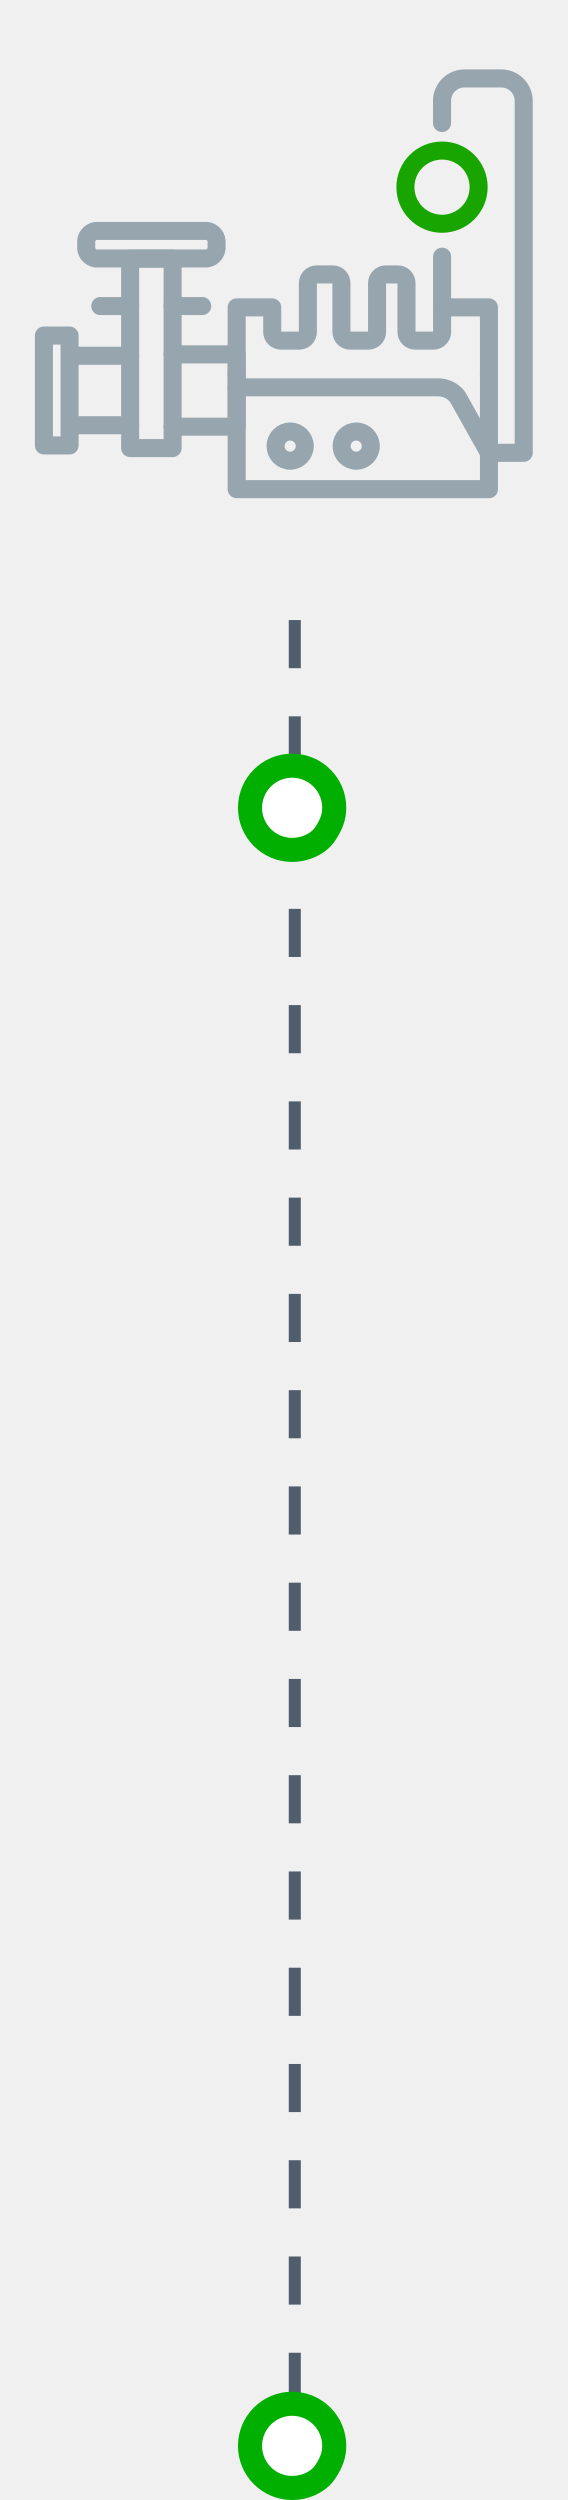
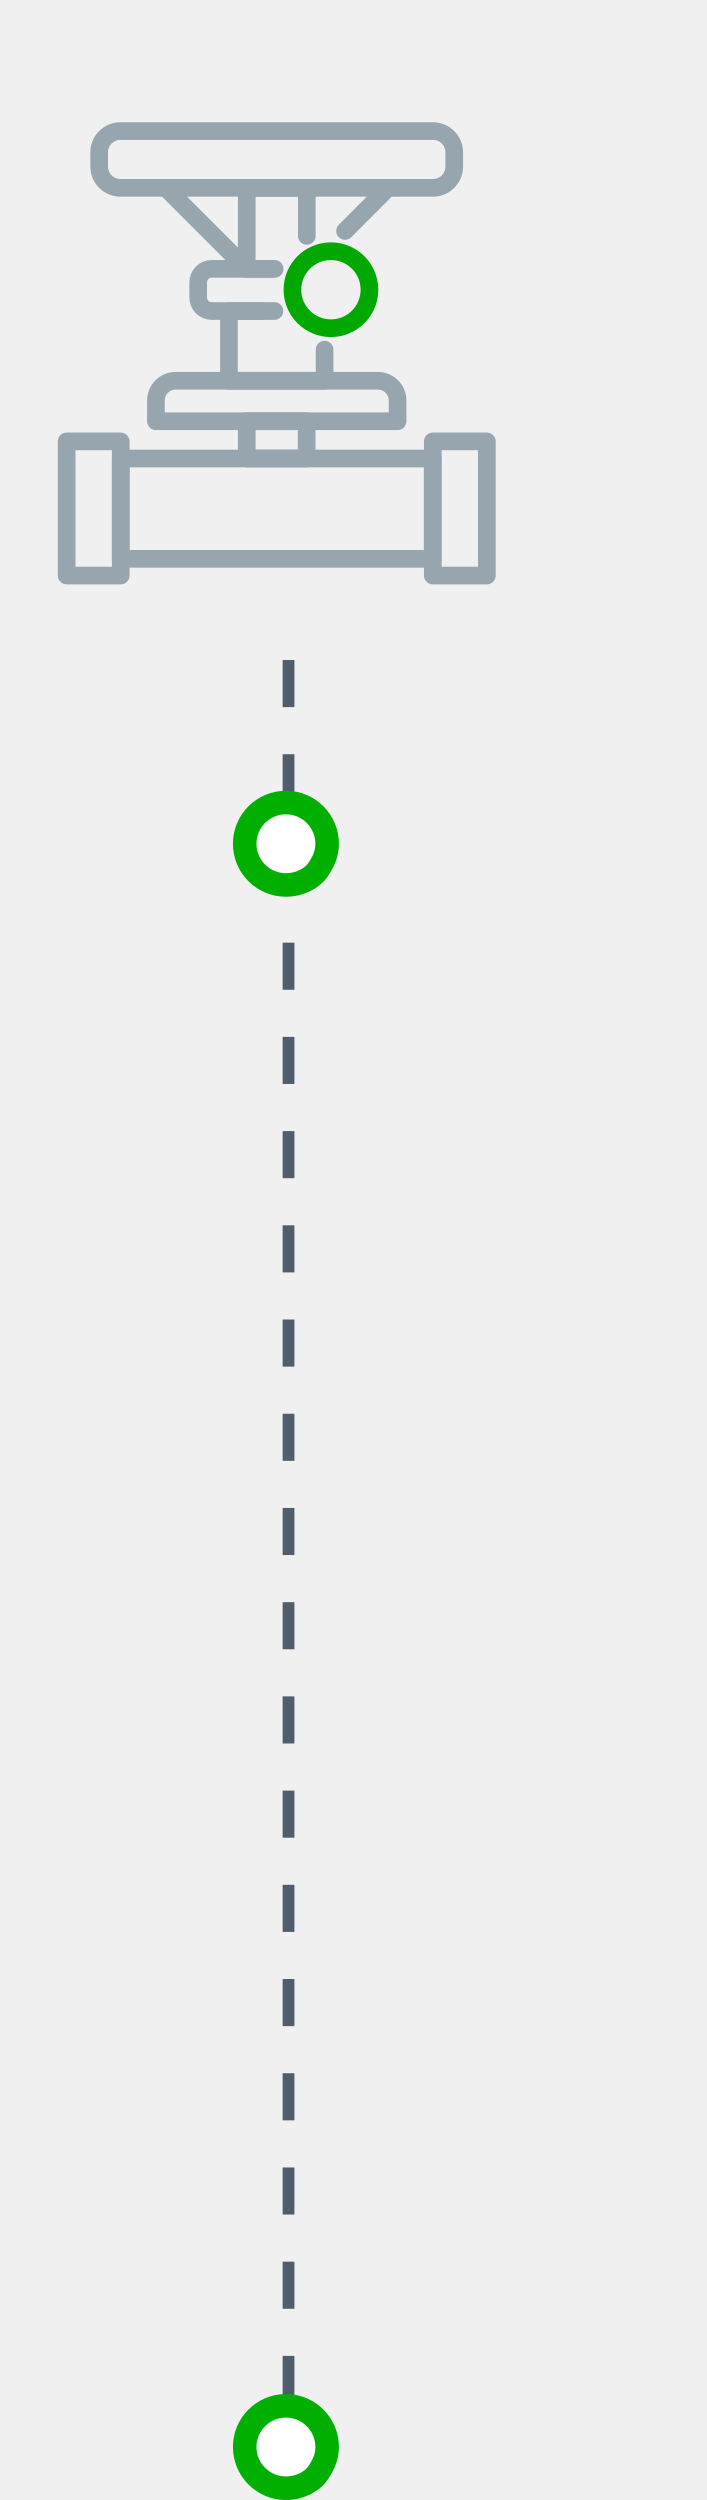
- <svg xmlns="http://www.w3.org/2000/svg" width="47.173" height="207.769">
-   <g data-name="Grupo 18297">
-     <g data-name="Grupo 15261">
-       <g data-name="Grupo 15275">
-         <path data-name="Rectángulo 3799-2" fill="none" d="M0 0h47.173v47.173H0z" />
-         <g data-name="Grupo 15274">
-           <g data-name="Grupo 15272">
-             <g data-name="Grupo 15271" fill="none" stroke="#97a5af" stroke-linecap="round" stroke-linejoin="round" stroke-width="1.5">
-               <path data-name="Línea 2934" d="M10.816 25.436H8.333" />
-               <path data-name="Línea 2935" d="M16.807 25.436h-2.462" />
-               <path data-name="Trazado 12607" d="M17.997 20.216a.93.93 0 00-.79-1.024H7.954a.93.93 0 00-.79 1.024v.24a.93.93 0 00.79 1.024h9.253a.93.93 0 00.79-1.024z" />
-               <path data-name="Línea 2936" d="M10.816 29.568H6.263" />
-               <path data-name="Trazado 12608" d="M14.345 35.459h5.325v-6.01h-5.325" />
-               <path data-name="Línea 2937" d="M5.851 35.339h4.965" />
-               <path data-name="Rectángulo 5185" d="M3.65 27.888h2.132v9.132H3.65z" />
-               <path data-name="Rectángulo 5186" d="M10.816 21.498h3.529v15.741h-3.529z" />
-             </g>
-           </g>
-           <g data-name="Grupo 15273" fill="none" stroke="#97a5af" stroke-linecap="round" stroke-linejoin="round" stroke-width="1.5" transform="translate(.087 .087)">
-             <path data-name="Trazado 12609" d="M19.582 30.98v9.588h20.964V30.98" />
-             <path data-name="Trazado 12610" d="M22.537 25.459h-2.955v5.521" />
-             <path data-name="Trazado 12611" d="M40.546 30.98v-5.521h-3.9" />
-             <path data-name="Trazado 12612" d="M36.649 10.138V8.3a1.869 1.869 0 011.869-1.87h3.049a1.87 1.87 0 011.87 1.87v29.245h-2.891l-2.62-4.676a2.067 2.067 0 00-1.6-.765H19.582" />
-             <path data-name="Trazado 12613" d="M22.537 25.719V27.5a.722.722 0 00.722.722h1.517a.722.722 0 00.724-.722v-4.059a.722.722 0 01.722-.722h1.344a.722.722 0 01.722.722V27.5a.722.722 0 00.722.722h1.518a.723.723 0 00.722-.722v-4.059a.722.722 0 01.722-.722h1a.722.722 0 01.722.722V27.5a.722.722 0 00.722.722h1.518a.723.723 0 00.722-.722v-6.256" />
-             <circle data-name="Elipse 2464" cx="1.213" cy="1.213" r="1.213" transform="translate(22.815 35.774)" />
-             <circle data-name="Elipse 2465" cx="1.213" cy="1.213" r="1.213" transform="translate(28.303 35.774)" />
-           </g>
+ <svg xmlns="http://www.w3.org/2000/svg" width="60" height="212.28">
+   <g data-name="Grupo 18299">
+     <g fill="none">
+       <path data-name="Rectángulo 5514" d="M0 0h60v60H0z" />
+       <path data-name="Rectángulo 5515" d="M0 0h60v60H0z" />
+       <g data-name="Grupo 18298">
+         <g data-name="Grupo 18297" stroke="#97a5af" stroke-linecap="round" stroke-linejoin="round" stroke-width="1.5">
+           <path data-name="Trazado 18872" d="M33.76 35.77H13.24v-1.76a1.677 1.677 0 011.68-1.68h17.16a1.677 1.677 0 011.68 1.68v1.76z" />
+           <path data-name="Trazado 18873" d="M23.3 26.41h-3.86v5.92h8.12v-2.64" />
+           <path data-name="Trazado 18874" d="M22.27 26.41h-4.3a1.139 1.139 0 01-1.14-1.14v-1.3a1.139 1.139 0 011.14-1.14h5.16" />
+           <path data-name="Trazado 18875" d="M26.05 20.03v-4.08h-5.1v6.88h2.37" />
+           <path data-name="Rectángulo 5516" d="M20.95 35.77h5.09v3.16h-5.09z" />
+           <path data-name="Trazado 18876" d="M38.57 14.15a1.805 1.805 0 01-1.8 1.8H10.22a1.805 1.805 0 01-1.8-1.8v-1.22a1.805 1.805 0 011.8-1.8h26.55a1.805 1.805 0 011.8 1.8z" />
+           <path data-name="Línea 3632" d="M20.95 22.83l-6.72-6.72" />
+           <path data-name="Línea 3633" d="M29.3 19.61l3.49-3.5" />
+           <path data-name="Rectángulo 5517" d="M10.25 38.93h26.49v8.52H10.25z" />
+           <path data-name="Rectángulo 5518" d="M36.75 37.48h4.59v11.39h-4.59z" />
+           <path data-name="Rectángulo 5519" d="M5.66 37.48h4.59v11.39H5.66z" />
        </g>
+         <path d="M31.37 24.62a3.27 3.27 0 110-.04v.04z" stroke="#00a800" stroke-linecap="round" stroke-linejoin="round" stroke-miterlimit="10" stroke-width="1.5" />
+         <path d="M0 6.5h47v47H0z" />
      </g>
-       <path data-name="Trazado 11848" d="M39.777 15.554a3.042 3.042 0 11-3.041-3.041h0a3.029 3.029 0 013.041 3.018z" fill="none" stroke="#19a500" stroke-linecap="round" stroke-linejoin="round" stroke-width="1.5" />
    </g>
-     <path data-name="Trazado 18868" d="M24.499 199.532v-150" fill="none" stroke="#505d6c" stroke-dasharray="4" />
+     <path data-name="Trazado 18868" d="M24.499 204.043v-150" fill="none" stroke="#505d6c" stroke-dasharray="4" />
    <g data-name="Trazado 18869" fill="#fff">
-       <path d="M24.278 70.634c-1.93 0-3.5-1.57-3.5-3.5s1.57-3.5 3.5-3.5 3.5 1.57 3.5 3.5c0 .738-.236 1.412-.764 2.186l-.005.008-.005.008c-.41.625-1.438 1.298-2.726 1.298z" />
-       <path d="M24.278 64.634a2.503 2.503 0 00-2.5 2.5c0 1.378 1.122 2.5 2.5 2.5.972 0 1.675-.52 1.89-.847l.01-.015.01-.015c.52-.762.59-1.248.59-1.623 0-1.378-1.122-2.5-2.5-2.5m0-2a4.5 4.5 0 014.5 4.5c0 .925-.279 1.784-.938 2.75-.626.955-2.001 1.75-3.562 1.75a4.5 4.5 0 010-9z" fill="#00af00" />
+       <path d="M24.278 75.145c-1.93 0-3.5-1.57-3.5-3.5s1.57-3.5 3.5-3.5 3.5 1.57 3.5 3.5c0 .738-.236 1.412-.764 2.186l-.005.008-.005.008c-.41.625-1.438 1.298-2.726 1.298z" />
+       <path d="M24.278 69.145a2.503 2.503 0 00-2.5 2.5c0 1.378 1.122 2.5 2.5 2.5.972 0 1.675-.52 1.89-.847l.02-.03c.52-.762.59-1.248.59-1.623 0-1.378-1.122-2.5-2.5-2.5m0-2a4.5 4.5 0 014.5 4.5c0 .925-.279 1.784-.938 2.75-.626.955-2.001 1.75-3.562 1.75a4.5 4.5 0 010-9z" fill="#00af00" />
    </g>
    <g data-name="Trazado 18870" fill="#fff">
-       <path d="M24.278 206.77c-1.93 0-3.5-1.57-3.5-3.5s1.57-3.5 3.5-3.5 3.5 1.57 3.5 3.5c0 .738-.236 1.412-.764 2.186l-.005.008-.005.008c-.41.625-1.438 1.298-2.726 1.298z" />
-       <path d="M24.278 200.77a2.503 2.503 0 00-2.5 2.5c0 1.378 1.122 2.5 2.5 2.5.972 0 1.675-.52 1.89-.847l.01-.015.01-.015c.52-.762.59-1.248.59-1.623 0-1.378-1.122-2.5-2.5-2.5m0-2a4.5 4.5 0 014.5 4.5c0 .925-.279 1.784-.938 2.75-.626.955-2.001 1.75-3.562 1.75a4.5 4.5 0 010-9z" fill="#00af00" />
+       <path d="M24.278 211.281c-1.93 0-3.5-1.57-3.5-3.5s1.57-3.5 3.5-3.5 3.5 1.57 3.5 3.5c0 .738-.236 1.412-.764 2.186l-.005.008-.005.008c-.41.625-1.438 1.298-2.726 1.298z" />
+       <path d="M24.278 205.281a2.503 2.503 0 00-2.5 2.5c0 1.378 1.122 2.5 2.5 2.5.972 0 1.675-.52 1.89-.847l.02-.03c.52-.762.59-1.248.59-1.623 0-1.378-1.122-2.5-2.5-2.5m0-2a4.5 4.5 0 014.5 4.5c0 .925-.279 1.784-.938 2.75-.626.955-2.001 1.75-3.562 1.75a4.5 4.5 0 010-9z" fill="#00af00" />
    </g>
  </g>
</svg>
